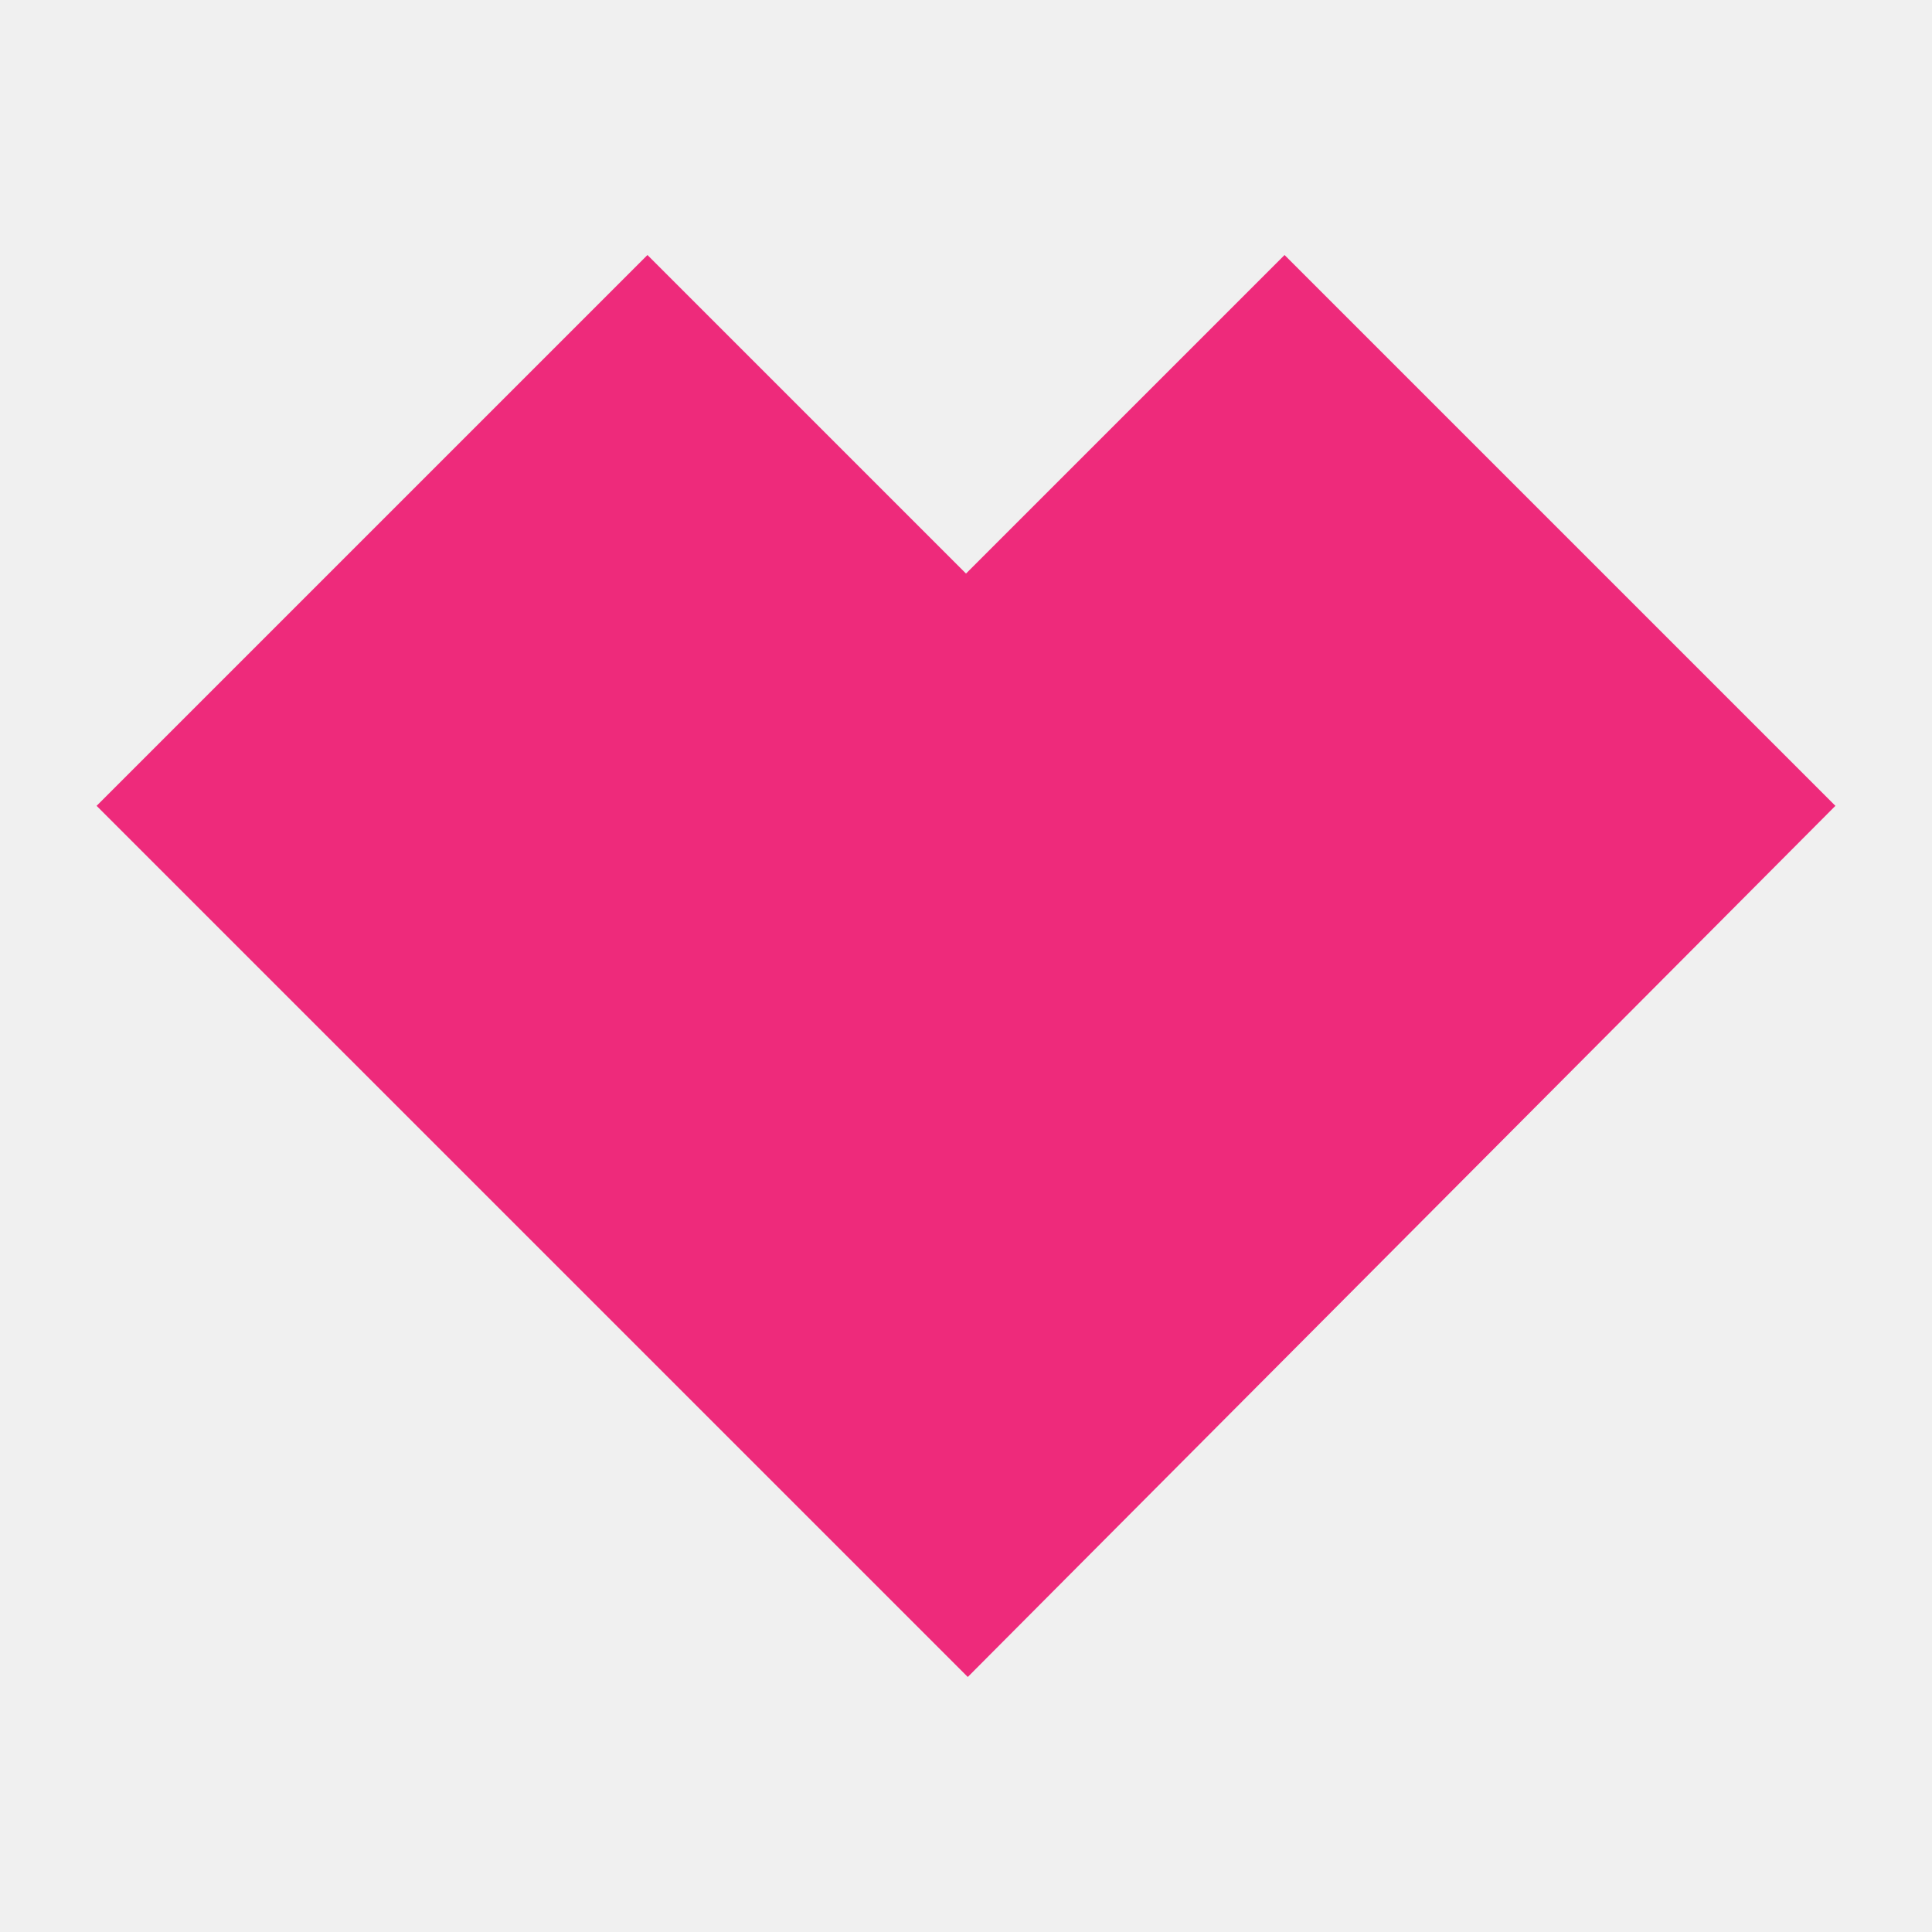
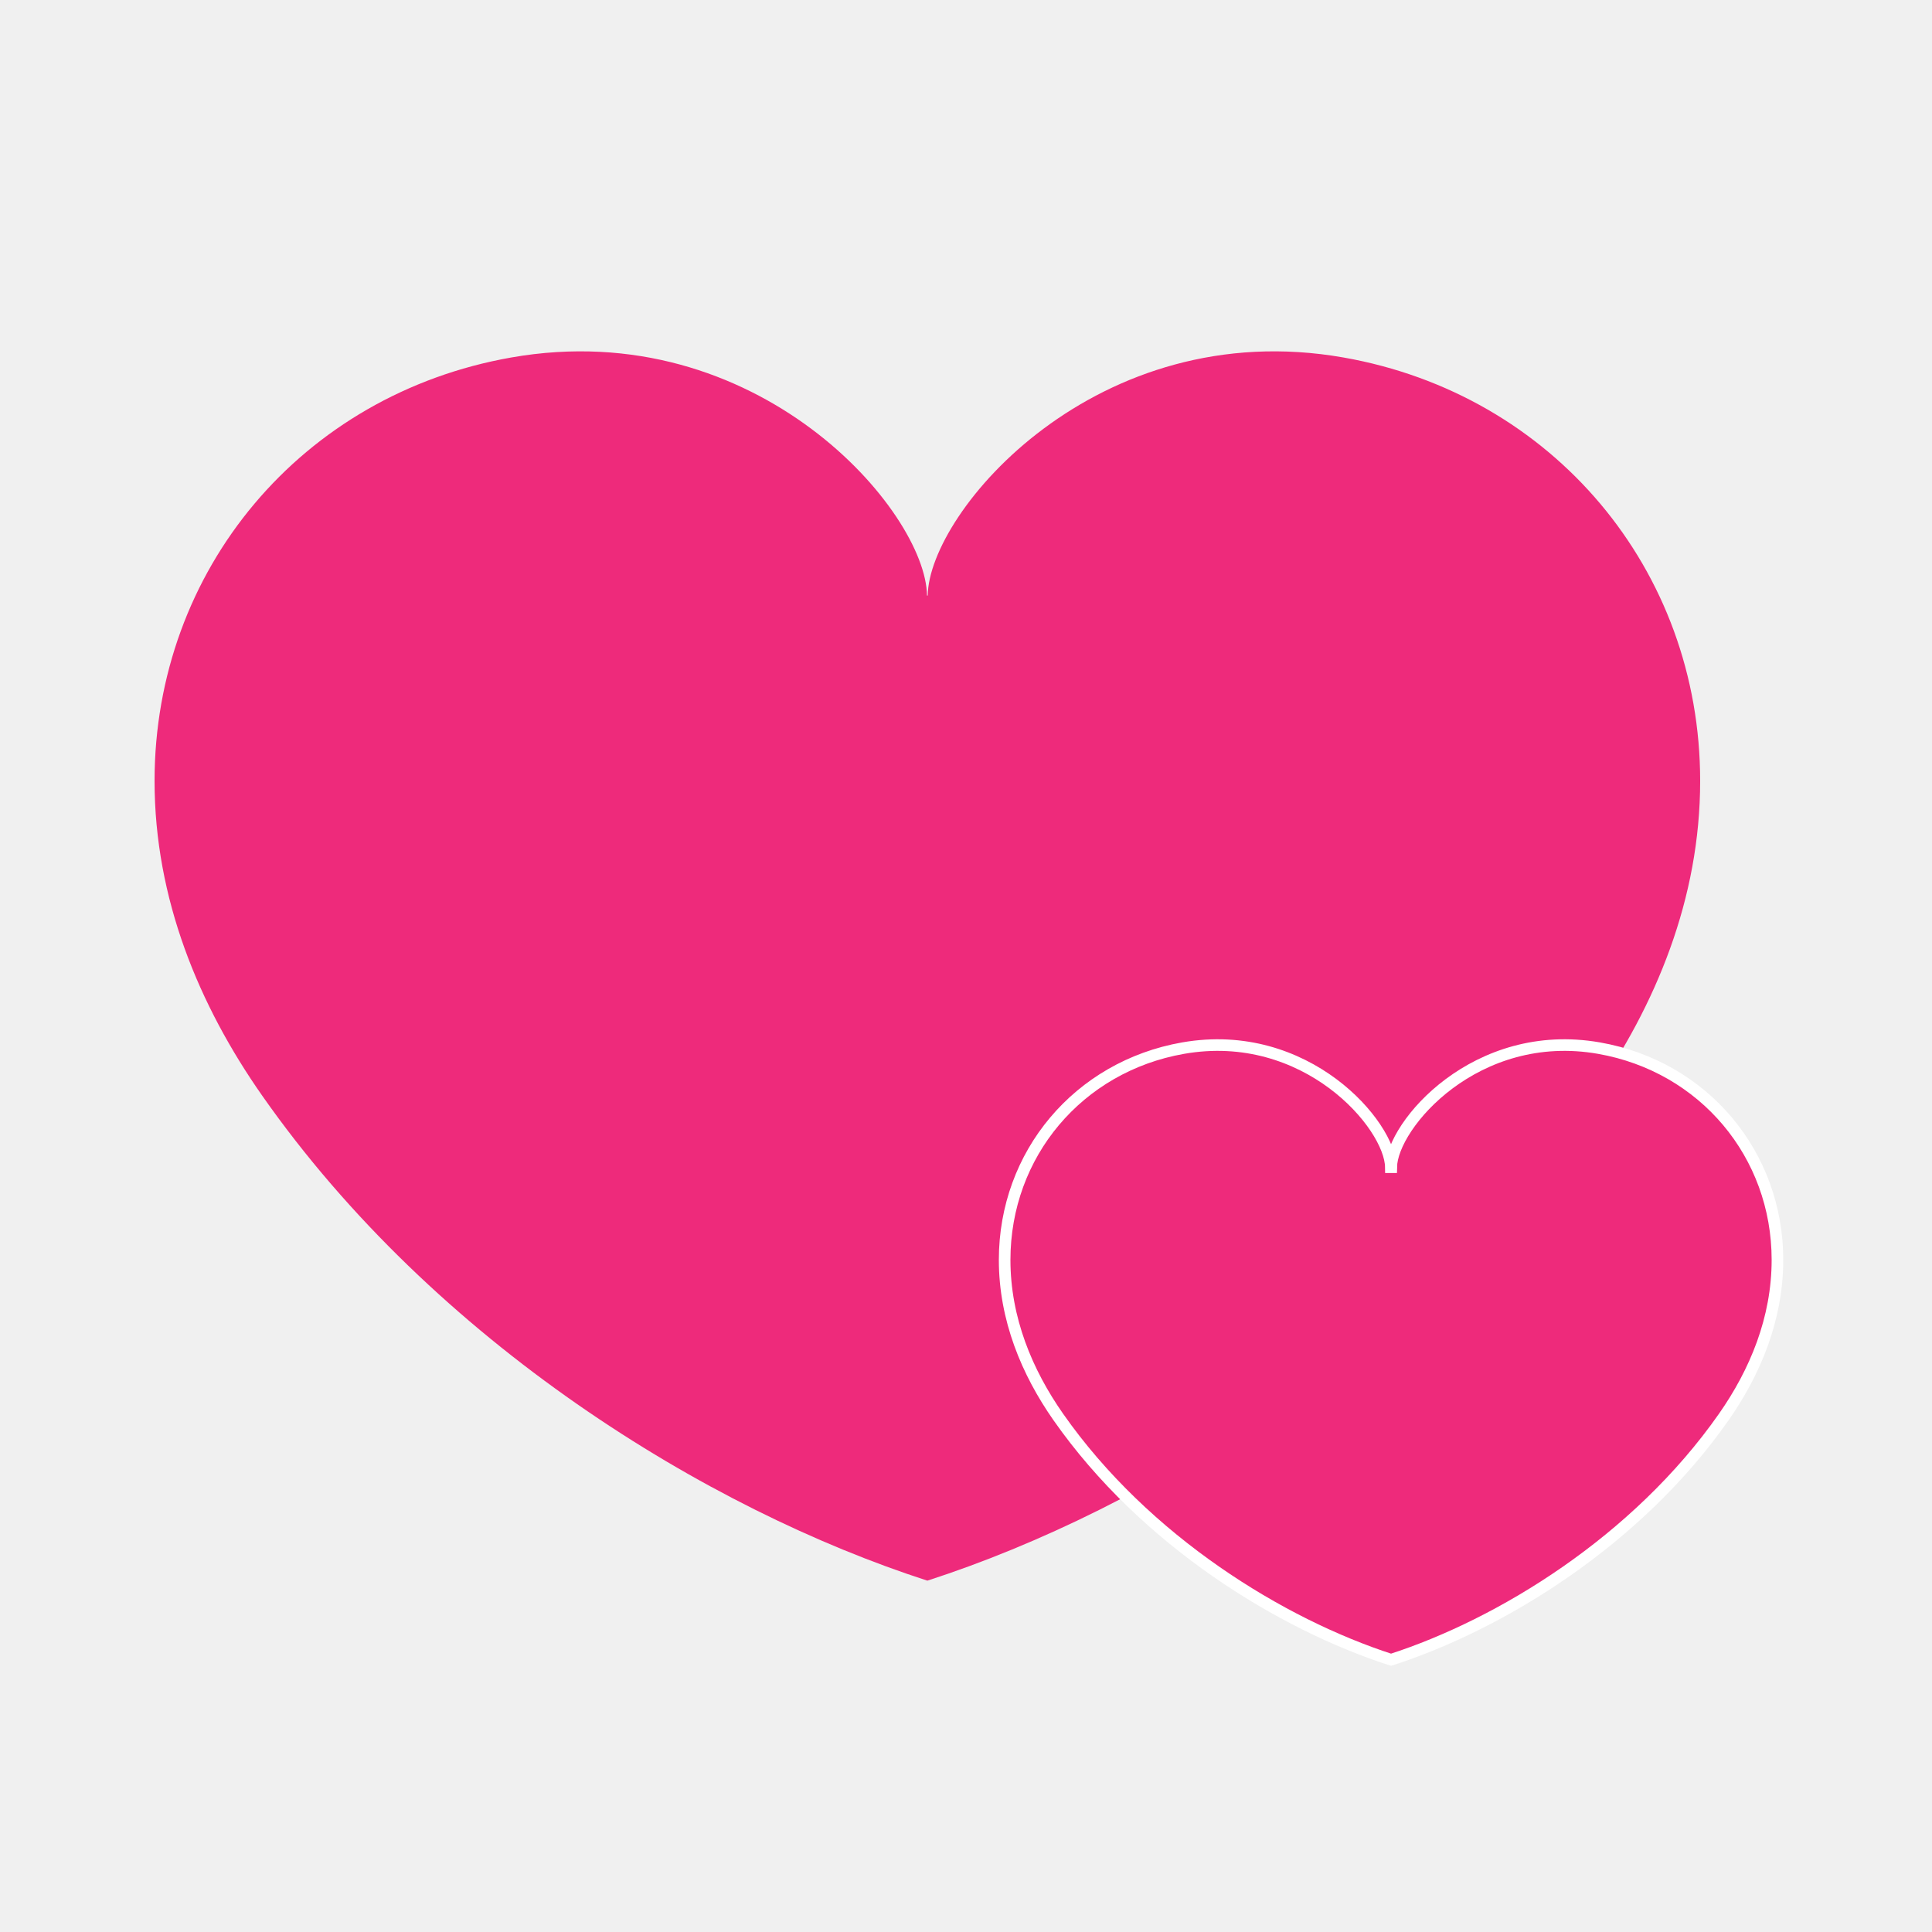
<svg xmlns="http://www.w3.org/2000/svg" id="Layer_1" data-name="Layer 1" viewBox="0 0 500 500">
  <defs>
    <style>
-       .cls-1 {
+       .cls-1, .cls-2 {
        fill: #ee2a7b;
+       }
+ 
+       .cls-2 {
+         stroke: #fff;
+         stroke-miterlimit: 10;
+         stroke-width: 3px;
      }
    </style>
  </defs>
-   <polyline class="cls-1" points="250.46 434 475 208.55 332.44 66 250 148.44 167.56 66 25 208.55" />
+   <path class="cls-1" d="m239.91,154.15c-.28-21.86-43.87-72.85-107.61-61.63-54.19,9.54-92.3,54.93-92.3,109.59,0,30.52,11.53,58.13,27.81,81.38,44.81,63.98,115.28,107.21,172.19,125.58,56.9-18.37,127.38-61.6,172.19-125.58,16.28-23.25,27.81-50.87,27.81-81.38,0-54.67-38.12-100.06-92.3-109.59-63.73-11.22-107.31,39.75-107.61,61.62h-.18Z" />
+   <path class="cls-2" d="m359.95,302.07c-.14-10.93-21.93-36.42-53.8-30.81-27.09,4.77-46.15,27.46-46.15,54.8,0,15.26,5.77,29.07,13.91,40.69,22.4,31.99,57.64,53.6,86.09,62.79,28.45-9.18,63.69-30.8,86.09-62.79,8.14-11.62,13.91-25.43,13.91-40.69,0-27.33-19.06-50.03-46.15-54.8-31.86-5.61-53.65,19.88-53.8,30.81h-.09Z" />
</svg>
